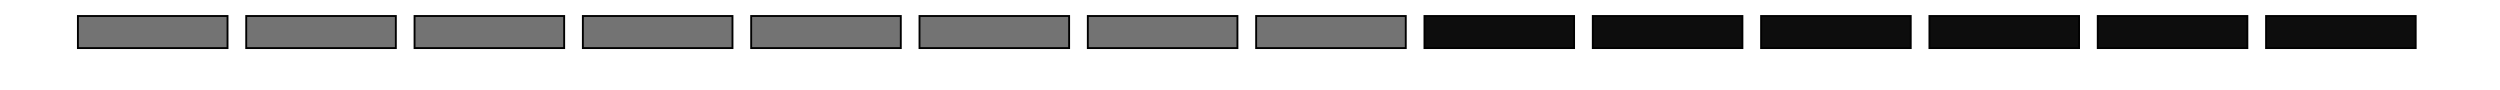
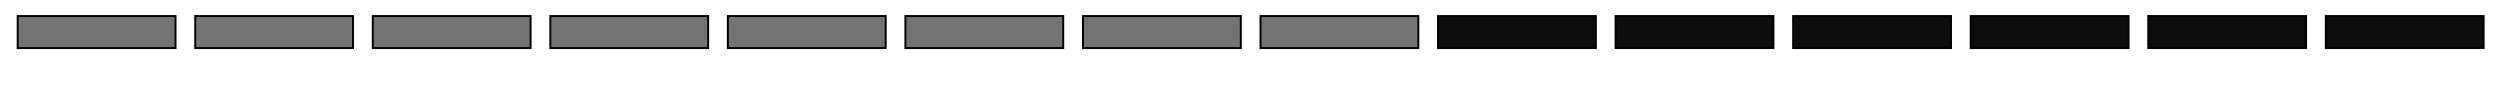
<svg xmlns="http://www.w3.org/2000/svg" width="390pt" height="14pt" viewBox="0 0 137.583 4.939" version="1.1" id="svg5">
  <defs id="defs2" />
  <g id="layer1" style="display:inline">
-     <rect style="opacity:1;mix-blend-mode:normal;fill:#737373;fill-opacity:1;stroke:#000000;stroke-width:0.104;stroke-miterlimit:4;stroke-dasharray:none;stroke-opacity:1" id="rect205" width="8.234" height="1.765" x="4.286" y="0.881" />
-     <rect style="mix-blend-mode:normal;fill:#737373;fill-opacity:1;stroke:#000000;stroke-width:0.104;stroke-miterlimit:4;stroke-dasharray:none;stroke-opacity:1" id="use556" width="8.234" height="1.765" x="13.549" y="0.881" />
-     <rect style="mix-blend-mode:normal;fill:#737373;fill-opacity:1;stroke:#000000;stroke-width:0.104;stroke-miterlimit:4;stroke-dasharray:none;stroke-opacity:1" id="use2481" width="8.234" height="1.765" x="22.813" y="0.881" />
-     <rect style="mix-blend-mode:normal;fill:#737373;fill-opacity:1;stroke:#000000;stroke-width:0.104;stroke-miterlimit:4;stroke-dasharray:none;stroke-opacity:1" id="use2483" width="8.234" height="1.765" x="32.076" y="0.881" />
-     <rect style="mix-blend-mode:normal;fill:#737373;fill-opacity:1;stroke:#000000;stroke-width:0.104;stroke-miterlimit:4;stroke-dasharray:none;stroke-opacity:1" id="use2491" width="8.234" height="1.765" x="41.339" y="0.881" />
-     <rect style="mix-blend-mode:normal;fill:#737373;fill-opacity:1;stroke:#000000;stroke-width:0.104;stroke-miterlimit:4;stroke-dasharray:none;stroke-opacity:1" id="use2479" width="8.234" height="1.765" x="50.603" y="0.881" />
-     <rect style="mix-blend-mode:normal;fill:#737373;fill-opacity:1;stroke:#000000;stroke-width:0.104;stroke-miterlimit:4;stroke-dasharray:none;stroke-opacity:1" id="use2475" width="8.234" height="1.765" x="59.866" y="0.881" />
-     <rect style="mix-blend-mode:normal;fill:#737373;fill-opacity:1;stroke:#000000;stroke-width:0.104;stroke-miterlimit:4;stroke-dasharray:none;stroke-opacity:1" id="use2477" width="8.234" height="1.765" x="69.13" y="0.881" />
-     <rect style="mix-blend-mode:normal;fill:#0d0d0d;fill-opacity:1;stroke:#000000;stroke-width:0.104;stroke-miterlimit:4;stroke-dasharray:none;stroke-opacity:1" id="use2485" width="8.234" height="1.765" x="78.393" y="0.881" />
-     <rect style="mix-blend-mode:normal;fill:#0d0d0d;fill-opacity:1;stroke:#000000;stroke-width:0.104;stroke-miterlimit:4;stroke-dasharray:none;stroke-opacity:1" id="use2493" width="8.234" height="1.765" x="87.657" y="0.881" />
-     <rect style="mix-blend-mode:normal;fill:#0d0d0d;fill-opacity:1;stroke:#000000;stroke-width:0.104;stroke-miterlimit:4;stroke-dasharray:none;stroke-opacity:1" id="use2487" width="8.234" height="1.765" x="96.92" y="0.881" />
-     <rect style="mix-blend-mode:normal;fill:#0d0d0d;fill-opacity:1;stroke:#000000;stroke-width:0.104;stroke-miterlimit:4;stroke-dasharray:none;stroke-opacity:1" id="use2495" width="8.234" height="1.765" x="106.184" y="0.881" />
-     <rect style="mix-blend-mode:normal;fill:#0d0d0d;fill-opacity:1;stroke:#000000;stroke-width:0.104;stroke-miterlimit:4;stroke-dasharray:none;stroke-opacity:1" id="use2497" width="8.234" height="1.765" x="115.447" y="0.881" />
-     <rect style="mix-blend-mode:normal;fill:#0d0d0d;fill-opacity:1;stroke:#000000;stroke-width:0.104;stroke-miterlimit:4;stroke-dasharray:none;stroke-opacity:1" id="use2489" width="8.234" height="1.765" x="124.711" y="0.881" />
+     <rect style="opacity:1;mix-blend-mode:normal;fill:#737373;fill-opacity:1;stroke:#000000;stroke-width:0.107;stroke-miterlimit:4;stroke-dasharray:none;stroke-opacity:1" id="rect205" width="8.686" height="1.763" x="0.971" y="0.883" />
+     <rect style="mix-blend-mode:normal;fill:#737373;fill-opacity:1;stroke:#000000;stroke-width:0.107;stroke-miterlimit:4;stroke-dasharray:none;stroke-opacity:1" id="use556" width="8.686" height="1.763" x="10.742" y="0.883" />
+     <rect style="mix-blend-mode:normal;fill:#737373;fill-opacity:1;stroke:#000000;stroke-width:0.107;stroke-miterlimit:4;stroke-dasharray:none;stroke-opacity:1" id="use2481" width="8.686" height="1.763" x="20.513" y="0.883" />
+     <rect style="mix-blend-mode:normal;fill:#737373;fill-opacity:1;stroke:#000000;stroke-width:0.107;stroke-miterlimit:4;stroke-dasharray:none;stroke-opacity:1" id="use2483" width="8.686" height="1.763" x="30.285" y="0.883" />
+     <rect style="mix-blend-mode:normal;fill:#737373;fill-opacity:1;stroke:#000000;stroke-width:0.107;stroke-miterlimit:4;stroke-dasharray:none;stroke-opacity:1" id="use2491" width="8.686" height="1.763" x="40.056" y="0.883" />
+     <rect style="mix-blend-mode:normal;fill:#737373;fill-opacity:1;stroke:#000000;stroke-width:0.107;stroke-miterlimit:4;stroke-dasharray:none;stroke-opacity:1" id="use2479" width="8.686" height="1.763" x="49.827" y="0.883" />
+     <rect style="mix-blend-mode:normal;fill:#737373;fill-opacity:1;stroke:#000000;stroke-width:0.107;stroke-miterlimit:4;stroke-dasharray:none;stroke-opacity:1" id="use2475" width="8.686" height="1.763" x="59.599" y="0.883" />
+     <rect style="mix-blend-mode:normal;fill:#737373;fill-opacity:1;stroke:#000000;stroke-width:0.107;stroke-miterlimit:4;stroke-dasharray:none;stroke-opacity:1" id="use2477" width="8.686" height="1.763" x="69.37" y="0.883" />
+     <rect style="mix-blend-mode:normal;fill:#0d0d0d;fill-opacity:1;stroke:#000000;stroke-width:0.107;stroke-miterlimit:4;stroke-dasharray:none;stroke-opacity:1" id="use2485" width="8.686" height="1.763" x="79.141" y="0.883" />
+     <rect style="mix-blend-mode:normal;fill:#0d0d0d;fill-opacity:1;stroke:#000000;stroke-width:0.107;stroke-miterlimit:4;stroke-dasharray:none;stroke-opacity:1" id="use2493" width="8.686" height="1.763" x="88.912" y="0.883" />
+     <rect style="mix-blend-mode:normal;fill:#0d0d0d;fill-opacity:1;stroke:#000000;stroke-width:0.107;stroke-miterlimit:4;stroke-dasharray:none;stroke-opacity:1" id="use2487" width="8.686" height="1.763" x="98.684" y="0.883" />
+     <rect style="mix-blend-mode:normal;fill:#0d0d0d;fill-opacity:1;stroke:#000000;stroke-width:0.107;stroke-miterlimit:4;stroke-dasharray:none;stroke-opacity:1" id="use2495" width="8.686" height="1.763" x="108.455" y="0.883" />
+     <rect style="mix-blend-mode:normal;fill:#0d0d0d;fill-opacity:1;stroke:#000000;stroke-width:0.107;stroke-miterlimit:4;stroke-dasharray:none;stroke-opacity:1" id="use2497" width="8.686" height="1.763" x="118.226" y="0.883" />
+     <rect style="mix-blend-mode:normal;fill:#0d0d0d;fill-opacity:1;stroke:#000000;stroke-width:0.107;stroke-miterlimit:4;stroke-dasharray:none;stroke-opacity:1" id="use2489" width="8.686" height="1.763" x="127.998" y="0.883" />
  </g>
</svg>
